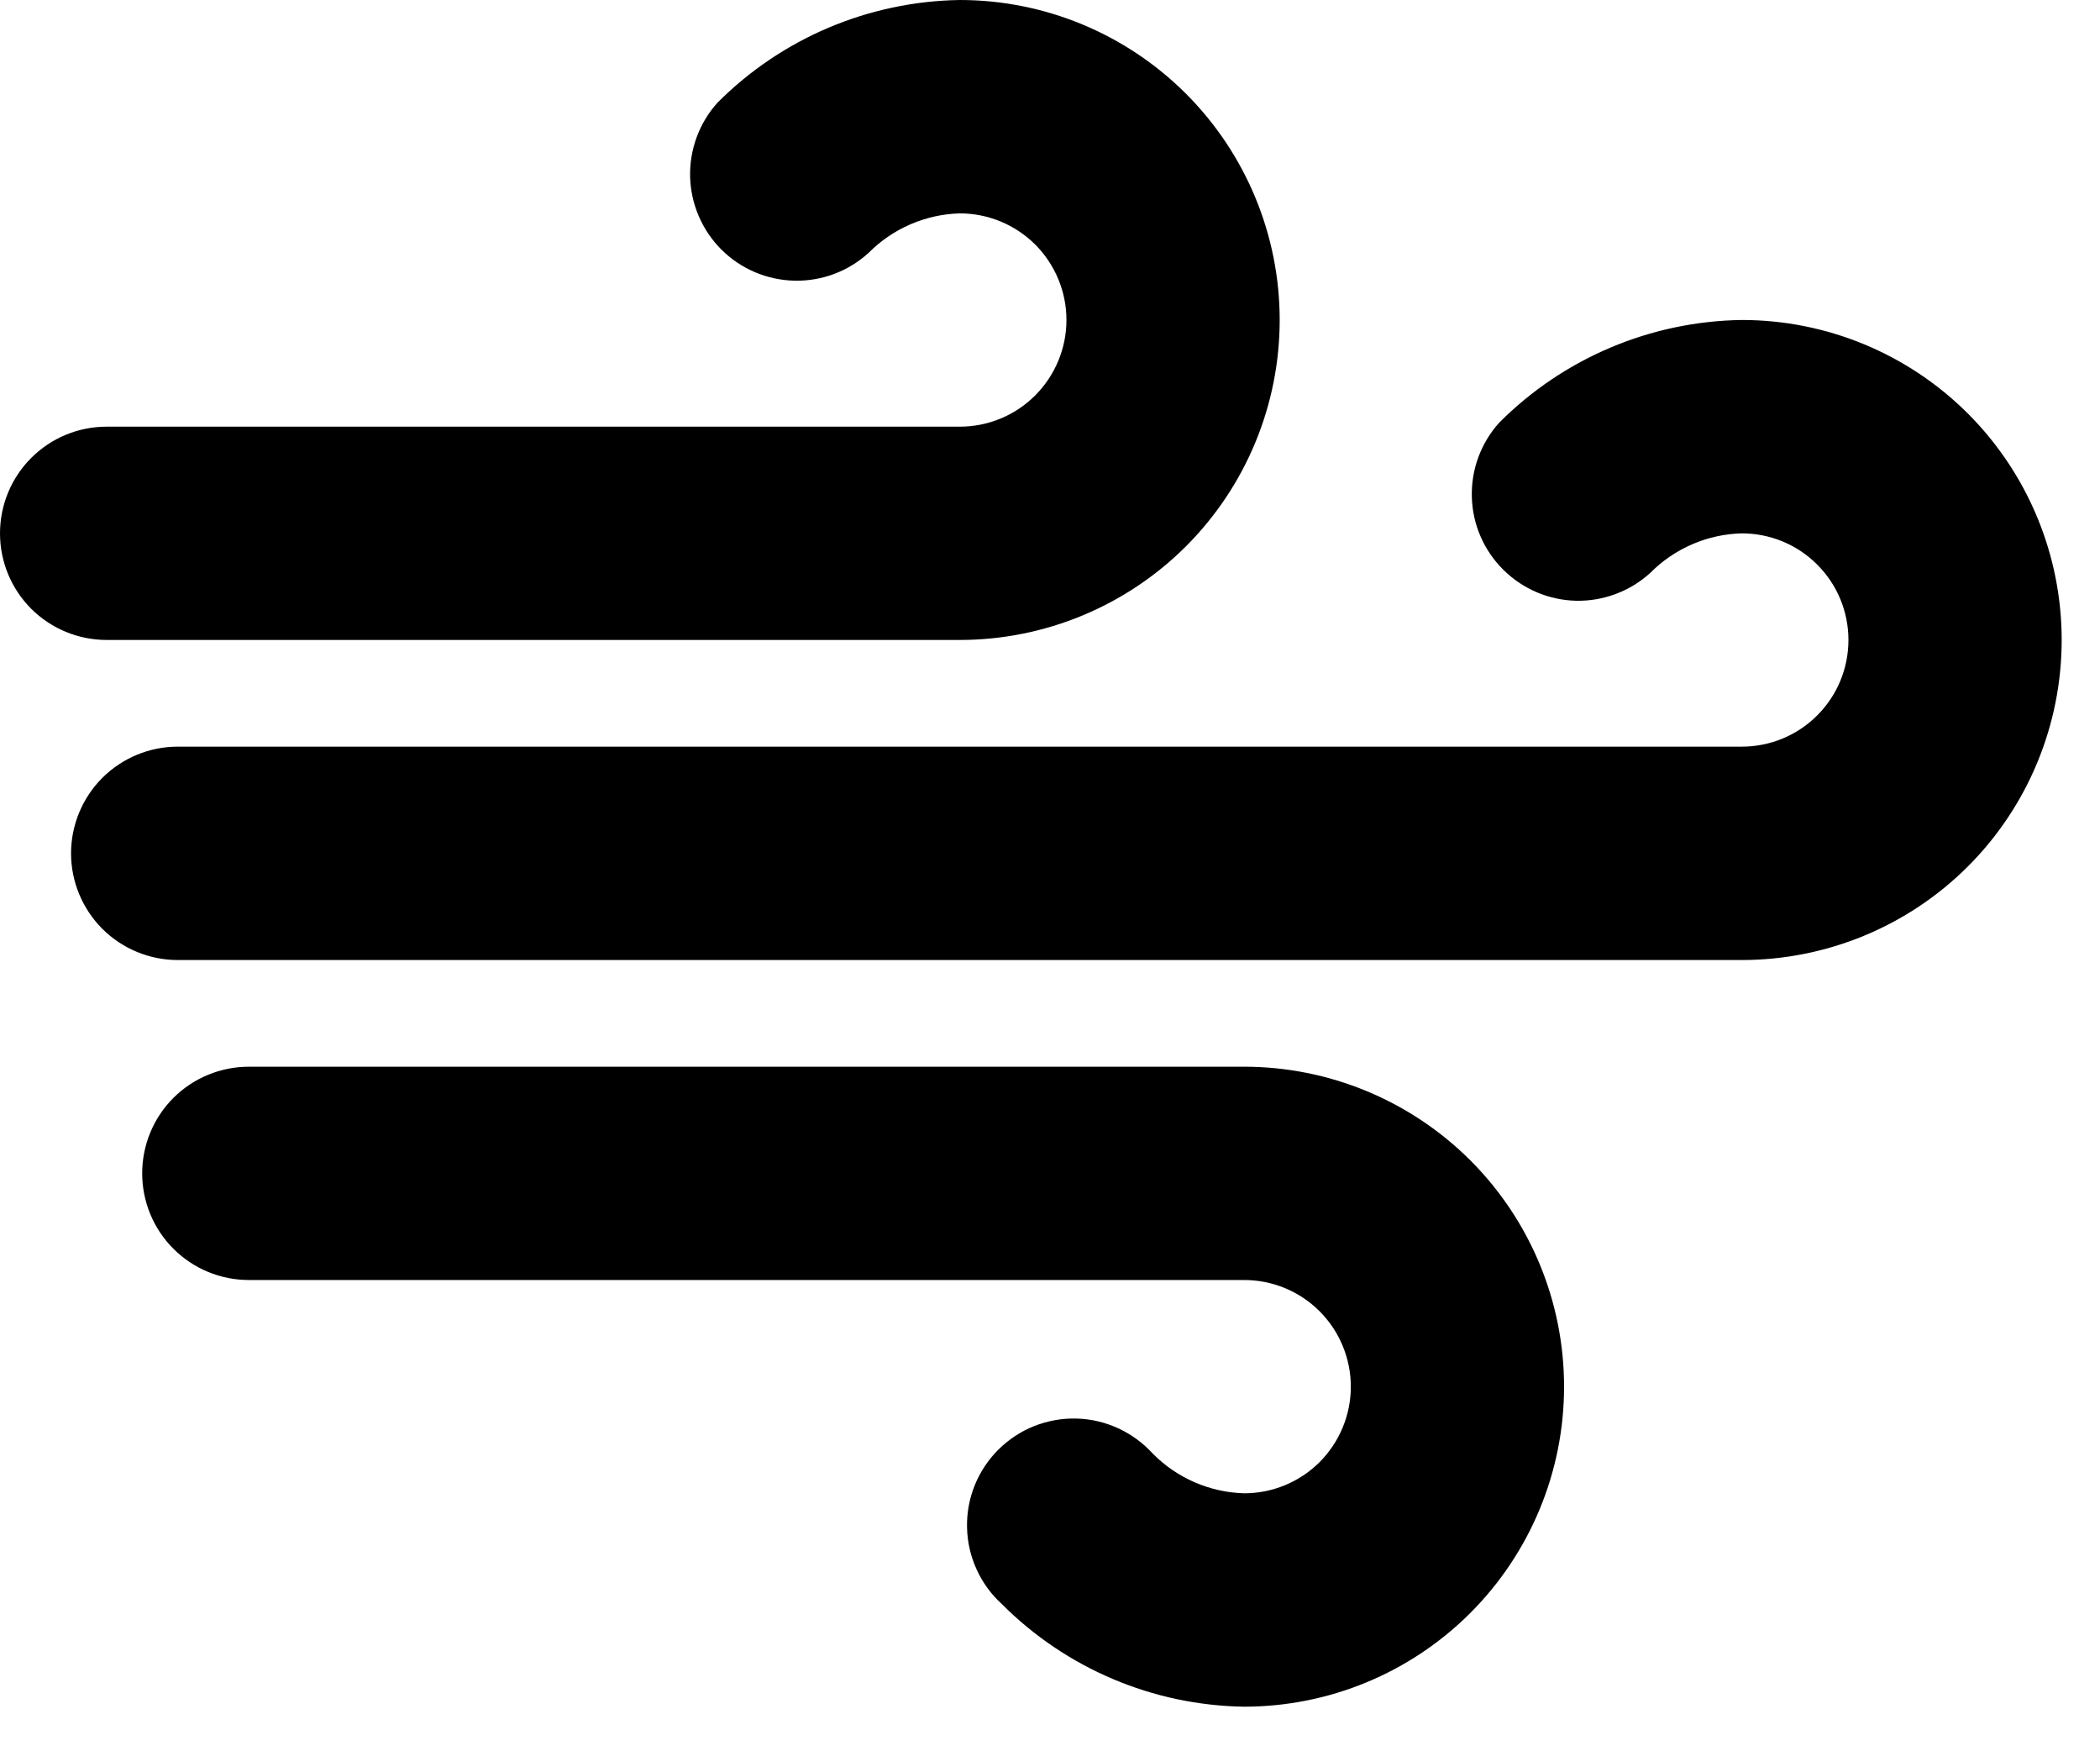
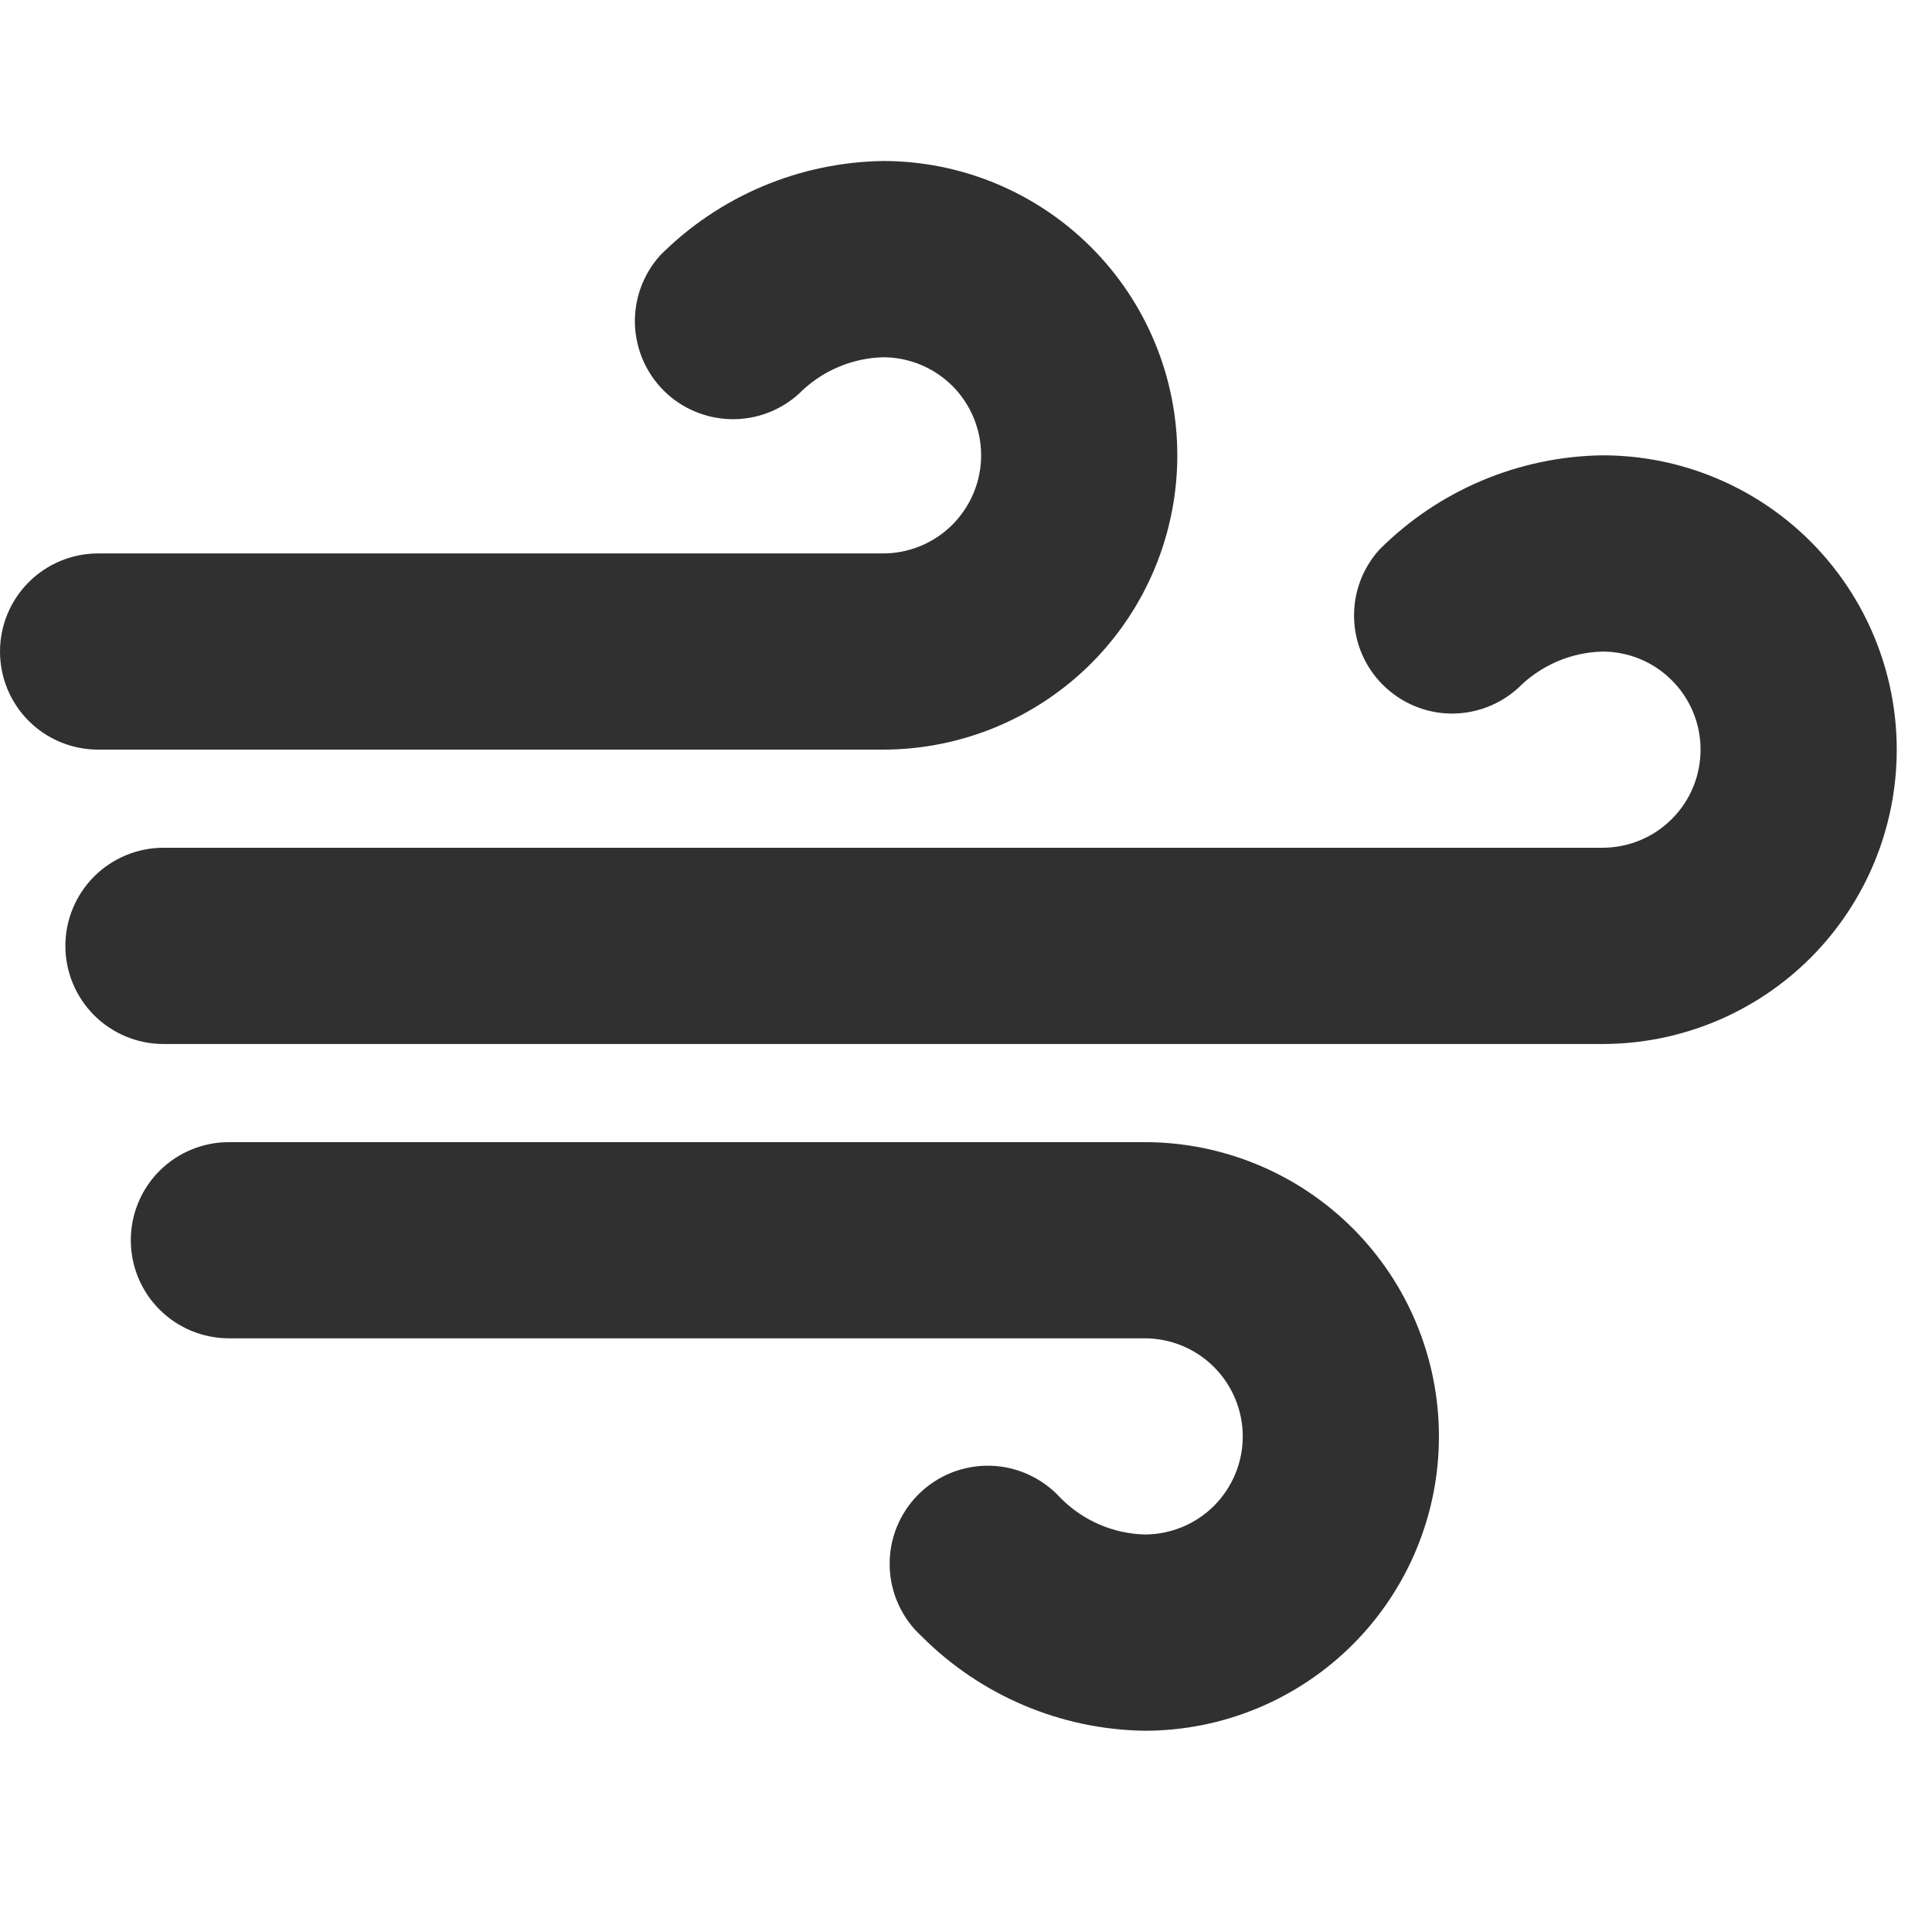
- <svg xmlns="http://www.w3.org/2000/svg" width="24" height="20" viewBox="0 0 24 20" fill="none">
-   <path d="M1.219 7.312C0.896 7.312 0.586 7.184 0.357 6.956C0.128 6.727 0 6.417 0 6.094C0 5.771 0.128 5.461 0.357 5.232C0.586 5.003 0.896 4.875 1.219 4.875H10.969C11.292 4.875 11.602 4.747 11.831 4.518C12.059 4.289 12.188 3.979 12.188 3.656C12.188 3.333 12.059 3.023 11.831 2.794C11.602 2.566 11.292 2.438 10.969 2.438C10.576 2.449 10.203 2.611 9.927 2.889C9.696 3.1 9.392 3.214 9.079 3.207C8.767 3.2 8.468 3.074 8.246 2.853C8.025 2.633 7.896 2.335 7.887 2.022C7.879 1.71 7.991 1.405 8.2 1.173C8.935 0.436 9.928 0.016 10.969 0C11.938 0 12.868 0.385 13.554 1.071C14.24 1.757 14.625 2.687 14.625 3.656C14.625 4.626 14.24 5.556 13.554 6.242C12.868 6.927 11.938 7.312 10.969 7.312H1.219ZM19.906 3.656C18.864 3.671 17.869 4.092 17.134 4.829C16.924 5.062 16.812 5.366 16.821 5.679C16.829 5.991 16.958 6.289 17.18 6.509C17.402 6.73 17.7 6.857 18.013 6.864C18.326 6.87 18.629 6.756 18.86 6.546C19.138 6.266 19.512 6.104 19.906 6.094C20.23 6.094 20.54 6.222 20.768 6.451C20.997 6.679 21.125 6.989 21.125 7.312C21.125 7.636 20.997 7.946 20.768 8.174C20.54 8.403 20.23 8.531 19.906 8.531H2.031C1.708 8.531 1.398 8.66 1.169 8.888C0.941 9.117 0.812 9.427 0.812 9.75C0.812 10.073 0.941 10.383 1.169 10.612C1.398 10.84 1.708 10.969 2.031 10.969H19.906C20.876 10.969 21.806 10.584 22.492 9.898C23.177 9.212 23.562 8.282 23.562 7.312C23.562 6.343 23.177 5.413 22.492 4.727C21.806 4.041 20.876 3.656 19.906 3.656ZM14.219 12.188H2.844C2.521 12.188 2.211 12.316 1.982 12.544C1.753 12.773 1.625 13.083 1.625 13.406C1.625 13.729 1.753 14.04 1.982 14.268C2.211 14.497 2.521 14.625 2.844 14.625H14.219C14.542 14.625 14.852 14.753 15.081 14.982C15.309 15.21 15.438 15.521 15.438 15.844C15.438 16.167 15.309 16.477 15.081 16.706C14.852 16.934 14.542 17.062 14.219 17.062C13.826 17.051 13.453 16.889 13.176 16.61C13.065 16.488 12.931 16.389 12.781 16.32C12.631 16.251 12.469 16.212 12.304 16.208C12.139 16.203 11.975 16.233 11.821 16.293C11.668 16.354 11.528 16.446 11.411 16.562C11.294 16.678 11.202 16.817 11.14 16.97C11.078 17.123 11.048 17.288 11.052 17.453C11.055 17.618 11.092 17.78 11.161 17.931C11.229 18.081 11.327 18.216 11.449 18.327C12.184 19.064 13.178 19.485 14.219 19.5C15.188 19.5 16.118 19.115 16.804 18.429C17.49 17.743 17.875 16.813 17.875 15.844C17.875 14.874 17.49 13.944 16.804 13.258C16.118 12.573 15.188 12.188 14.219 12.188Z" fill="black" />
+ <svg xmlns="http://www.w3.org/2000/svg" width="56" height="56" viewBox="0 0 24 20" fill="none">
+   <path d="M1.219 7.312C0.896 7.312 0.586 7.184 0.357 6.956C0.128 6.727 0 6.417 0 6.094C0 5.771 0.128 5.461 0.357 5.232C0.586 5.003 0.896 4.875 1.219 4.875H10.969C11.292 4.875 11.602 4.747 11.831 4.518C12.059 4.289 12.188 3.979 12.188 3.656C12.188 3.333 12.059 3.023 11.831 2.794C11.602 2.566 11.292 2.438 10.969 2.438C10.576 2.449 10.203 2.611 9.927 2.889C9.696 3.1 9.392 3.214 9.079 3.207C8.767 3.2 8.468 3.074 8.246 2.853C8.025 2.633 7.896 2.335 7.887 2.022C7.879 1.71 7.991 1.405 8.2 1.173C8.935 0.436 9.928 0.016 10.969 0C11.938 0 12.868 0.385 13.554 1.071C14.24 1.757 14.625 2.687 14.625 3.656C14.625 4.626 14.24 5.556 13.554 6.242C12.868 6.927 11.938 7.312 10.969 7.312H1.219ZM19.906 3.656C18.864 3.671 17.869 4.092 17.134 4.829C16.924 5.062 16.812 5.366 16.821 5.679C16.829 5.991 16.958 6.289 17.18 6.509C17.402 6.73 17.7 6.857 18.013 6.864C18.326 6.87 18.629 6.756 18.86 6.546C19.138 6.266 19.512 6.104 19.906 6.094C20.23 6.094 20.54 6.222 20.768 6.451C20.997 6.679 21.125 6.989 21.125 7.312C21.125 7.636 20.997 7.946 20.768 8.174C20.54 8.403 20.23 8.531 19.906 8.531H2.031C1.708 8.531 1.398 8.66 1.169 8.888C0.941 9.117 0.812 9.427 0.812 9.75C0.812 10.073 0.941 10.383 1.169 10.612C1.398 10.84 1.708 10.969 2.031 10.969H19.906C20.876 10.969 21.806 10.584 22.492 9.898C23.177 9.212 23.562 8.282 23.562 7.312C23.562 6.343 23.177 5.413 22.492 4.727C21.806 4.041 20.876 3.656 19.906 3.656ZM14.219 12.188H2.844C2.521 12.188 2.211 12.316 1.982 12.544C1.753 12.773 1.625 13.083 1.625 13.406C1.625 13.729 1.753 14.04 1.982 14.268C2.211 14.497 2.521 14.625 2.844 14.625H14.219C14.542 14.625 14.852 14.753 15.081 14.982C15.309 15.21 15.438 15.521 15.438 15.844C15.438 16.167 15.309 16.477 15.081 16.706C14.852 16.934 14.542 17.062 14.219 17.062C13.826 17.051 13.453 16.889 13.176 16.61C13.065 16.488 12.931 16.389 12.781 16.32C12.631 16.251 12.469 16.212 12.304 16.208C12.139 16.203 11.975 16.233 11.821 16.293C11.668 16.354 11.528 16.446 11.411 16.562C11.294 16.678 11.202 16.817 11.14 16.97C11.078 17.123 11.048 17.288 11.052 17.453C11.055 17.618 11.092 17.78 11.161 17.931C11.229 18.081 11.327 18.216 11.449 18.327C12.184 19.064 13.178 19.485 14.219 19.5C15.188 19.5 16.118 19.115 16.804 18.429C17.49 17.743 17.875 16.813 17.875 15.844C17.875 14.874 17.49 13.944 16.804 13.258C16.118 12.573 15.188 12.188 14.219 12.188Z" fill="#303030" />
</svg>
